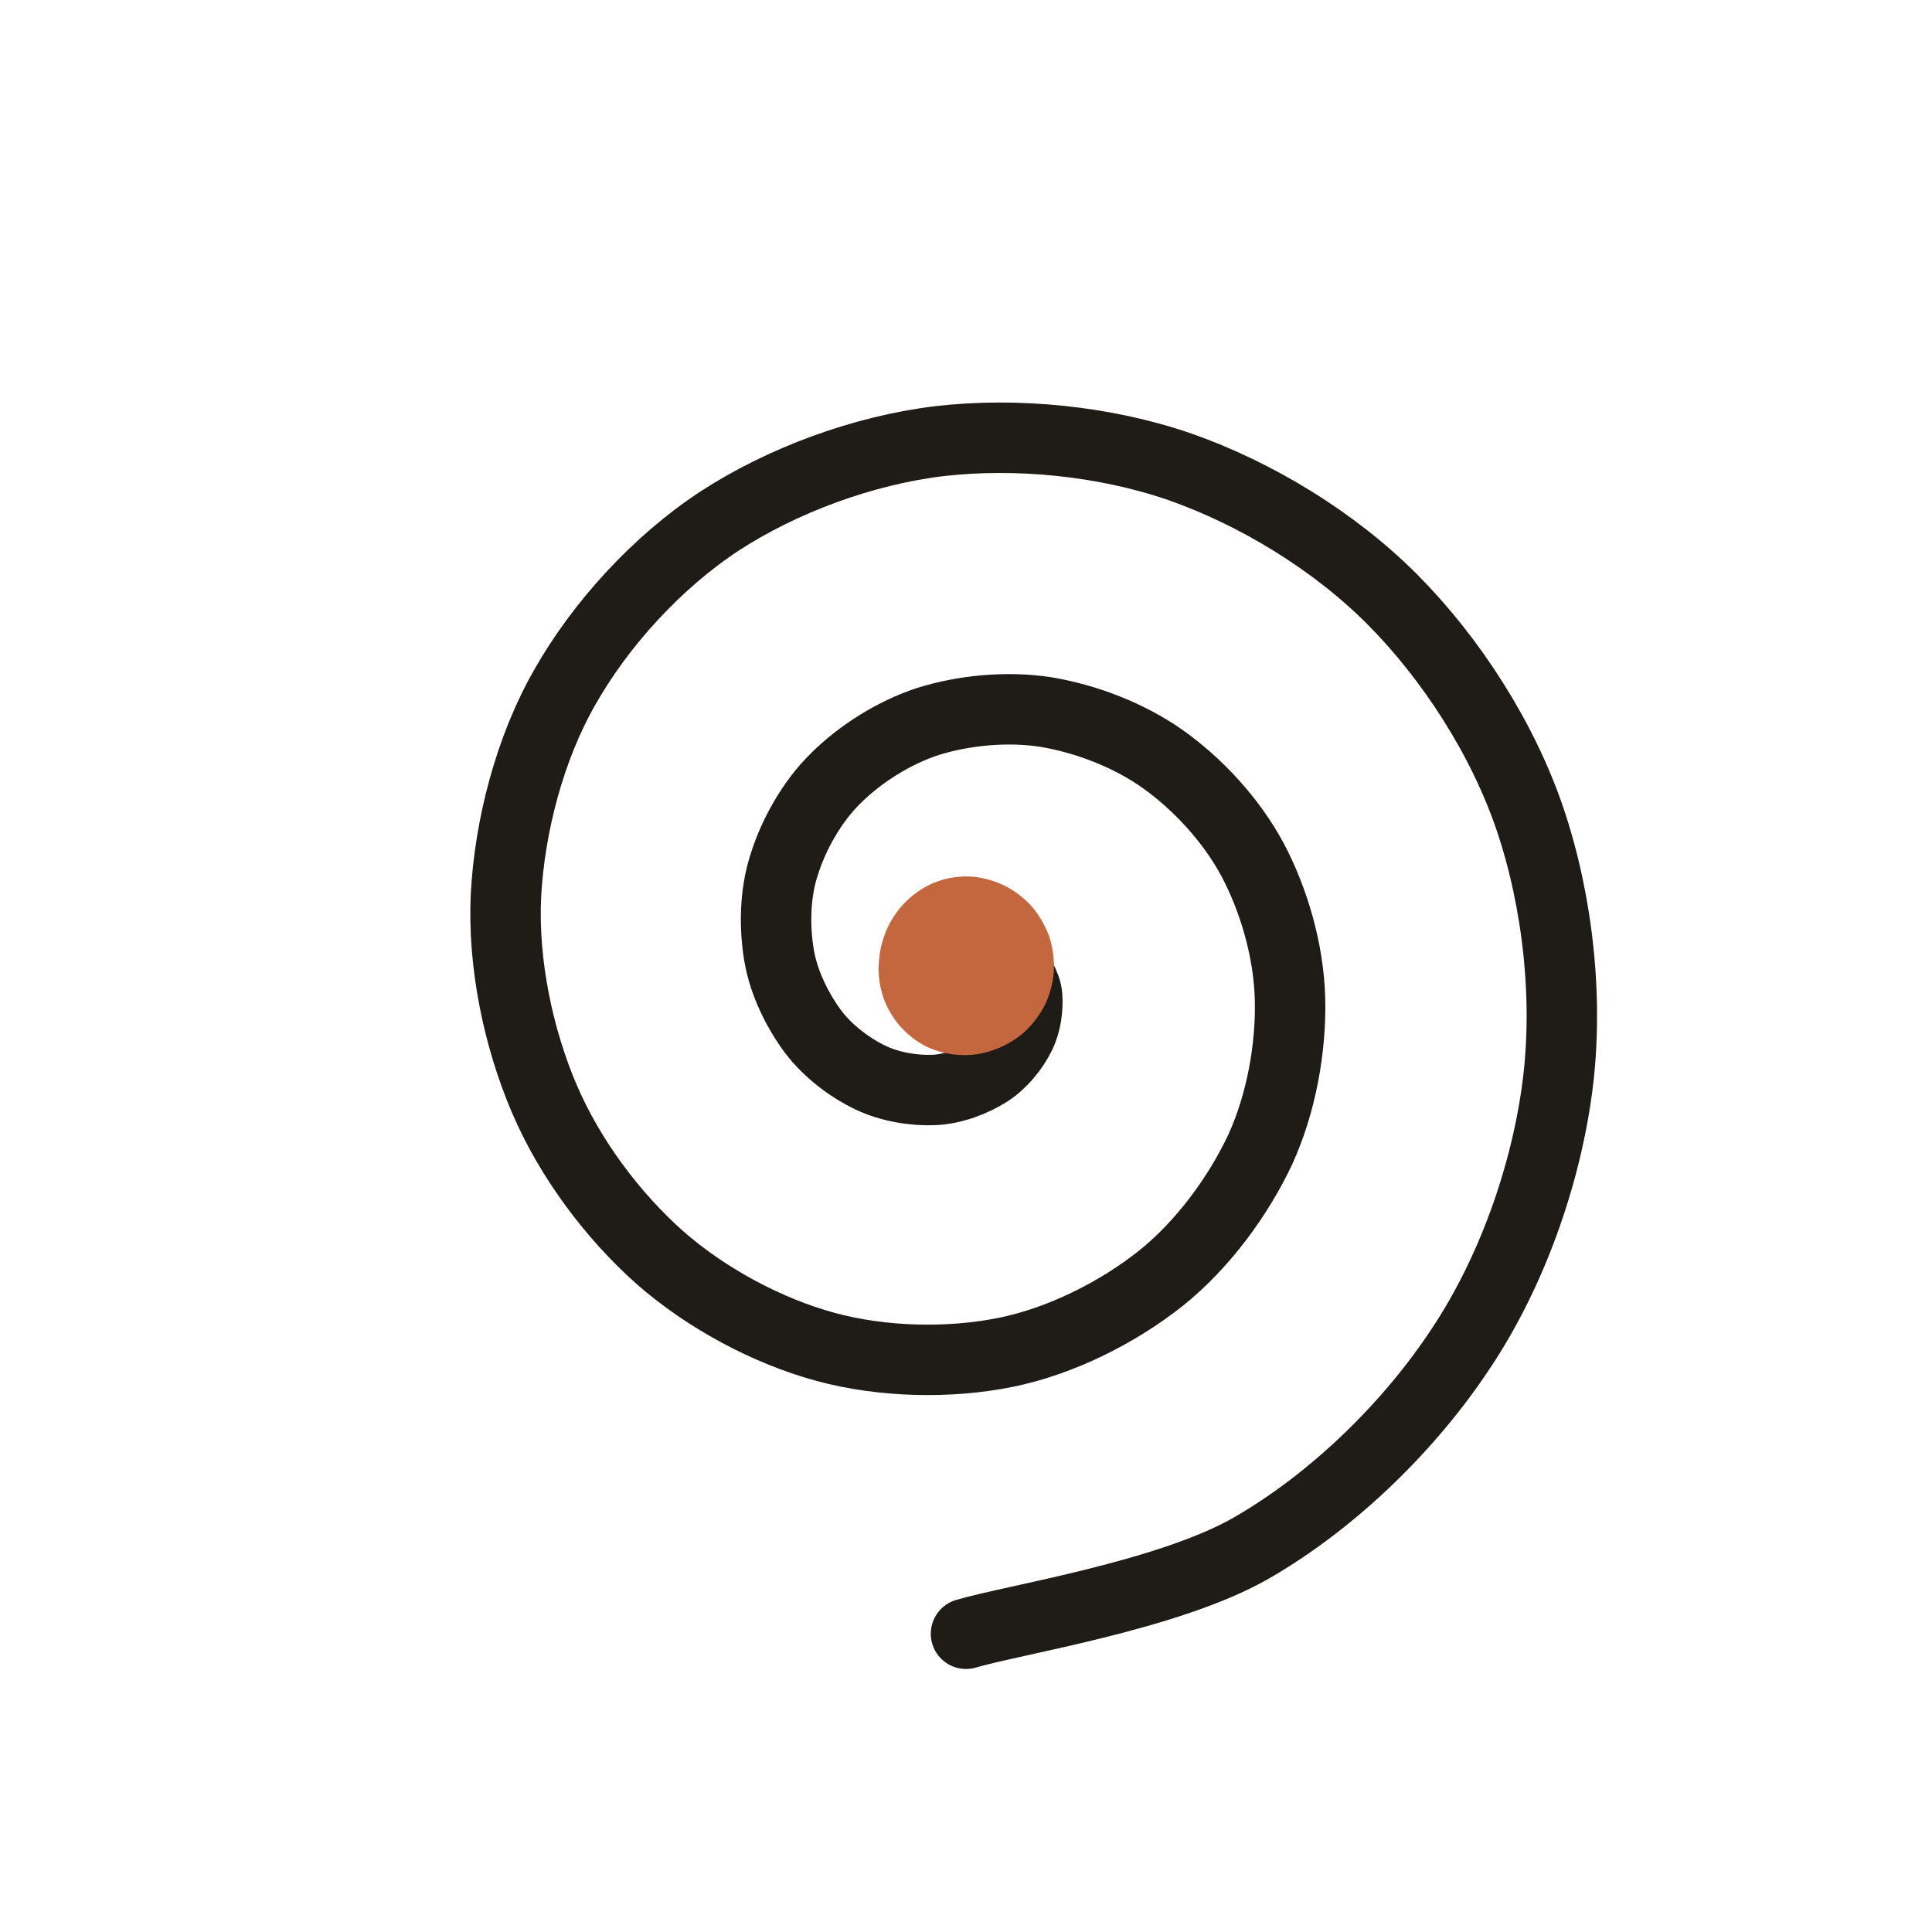
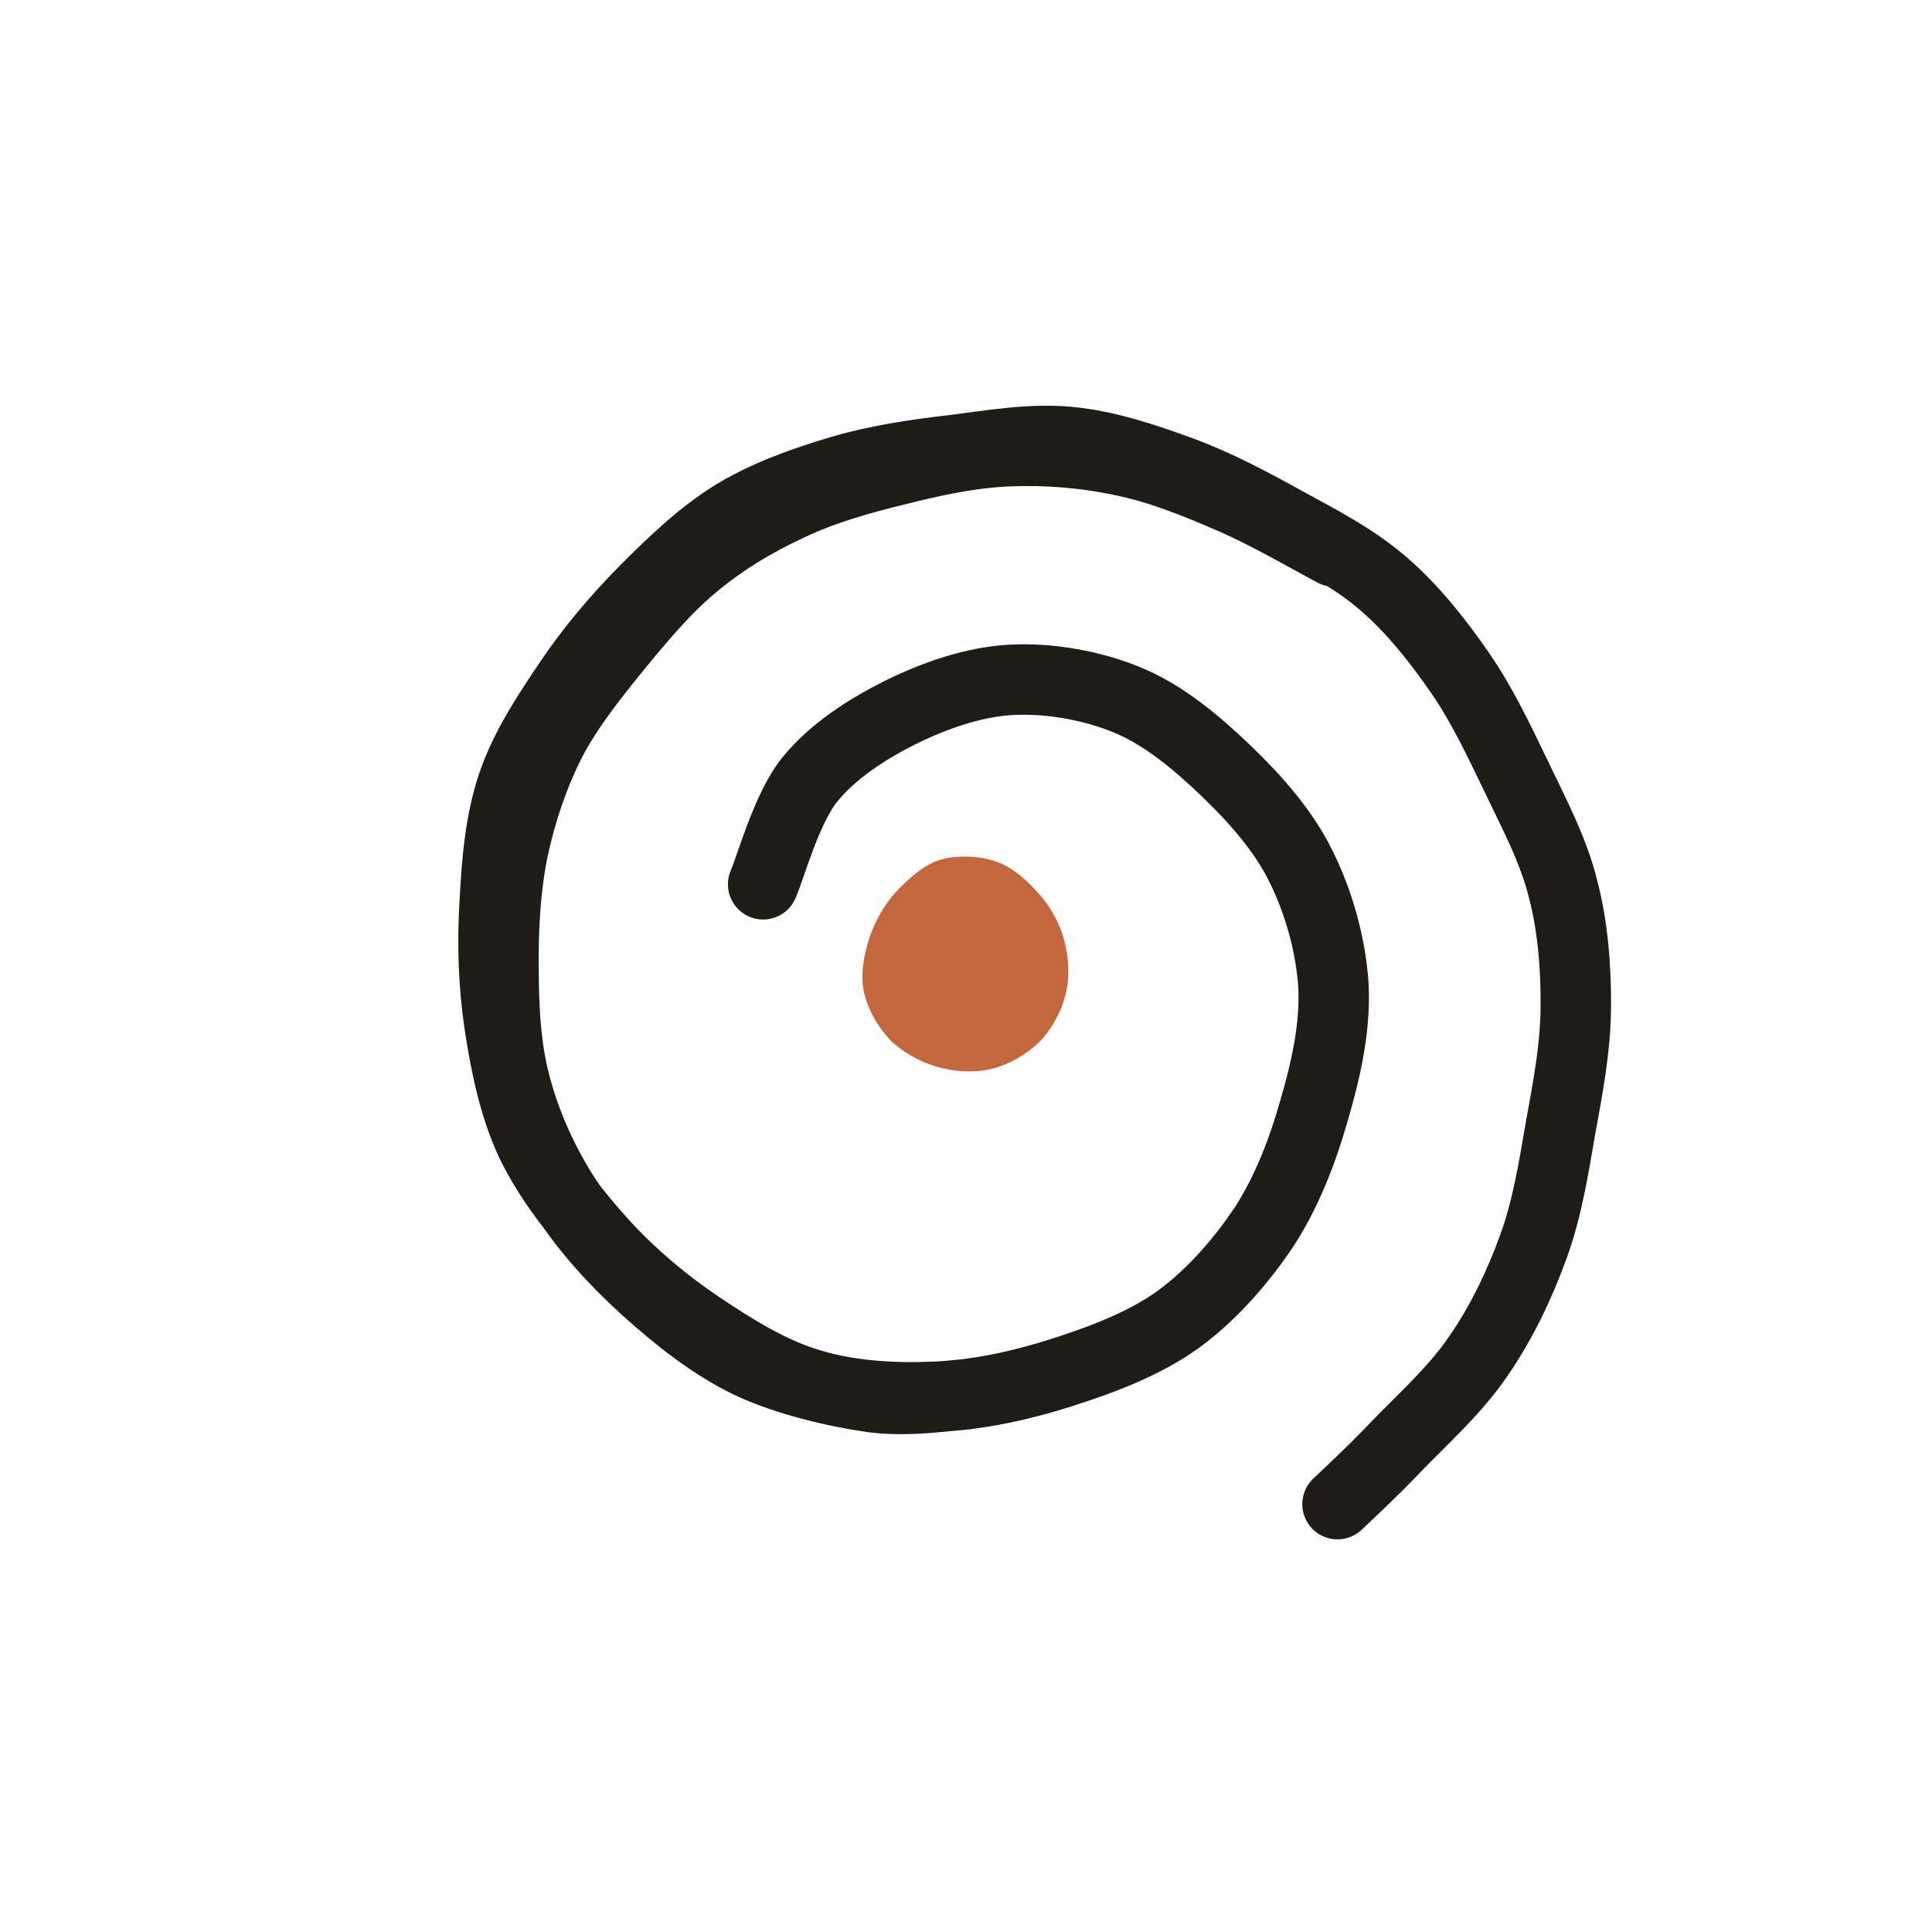
<svg xmlns="http://www.w3.org/2000/svg" viewBox="0 0 48 48" width="48" height="48">
  <g class="ic-g ic-g-spin">
-     <path class="ic-ink" fill="none" stroke="#1F1C18" stroke-width="1.75" stroke-linecap="round" stroke-linejoin="round" vector-effect="non-scaling-stroke" d="M25.2 24C25.25 24.12 25.5 24.46 25.52 24.75C25.54 25.03 25.5 25.42 25.34 25.73C25.18 26.05 24.9 26.41 24.54 26.64C24.19 26.86 23.69 27.06 23.2 27.08C22.72 27.1 22.12 27.01 21.62 26.77C21.12 26.53 20.58 26.13 20.2 25.63C19.83 25.13 19.48 24.45 19.36 23.76C19.24 23.07 19.24 22.23 19.48 21.49C19.71 20.75 20.16 19.93 20.76 19.34C21.35 18.75 22.2 18.2 23.07 17.92C23.94 17.65 25.01 17.54 25.98 17.69C26.95 17.85 28.03 18.25 28.89 18.86C29.75 19.47 30.59 20.37 31.12 21.36C31.65 22.36 32.02 23.62 32.05 24.82C32.08 26.02 31.84 27.4 31.31 28.56C30.77 29.71 29.89 30.92 28.84 31.76C27.78 32.6 26.37 33.32 24.98 33.6C23.59 33.88 21.93 33.85 20.5 33.46C19.07 33.07 17.55 32.26 16.39 31.24C15.23 30.21 14.16 28.79 13.52 27.29C12.88 25.79 12.49 23.95 12.57 22.25C12.66 20.55 13.15 18.61 14.04 17.06C14.92 15.51 16.32 13.97 17.87 12.95C19.42 11.94 21.43 11.19 23.34 10.96C25.25 10.74 27.44 10.95 29.32 11.6C31.2 12.26 33.15 13.44 34.6 14.9C36.05 16.36 37.34 18.35 38.02 20.37C38.7 22.39 38.98 24.83 38.69 27.02C38.4 29.21 37.56 31.61 36.29 33.51C35.03 35.42 33.14 37.28 31.09 38.46C29.04 39.64 25.18 40.24 24 40.59" />
-     <path class="ic-fill" fill="#C4673F" d="M26.18 24.15C26.16 24.43 26.08 24.72 25.96 24.97C25.83 25.22 25.65 25.46 25.44 25.65C25.23 25.83 24.97 25.99 24.7 26.08C24.44 26.18 24.13 26.23 23.85 26.21C23.57 26.2 23.26 26.12 23.01 26C22.75 25.87 22.51 25.67 22.33 25.46C22.15 25.24 22 24.97 21.92 24.7C21.84 24.43 21.81 24.13 21.84 23.85C21.86 23.57 21.94 23.29 22.06 23.03C22.18 22.78 22.35 22.54 22.56 22.35C22.76 22.16 23.03 21.99 23.29 21.9C23.56 21.8 23.87 21.76 24.15 21.78C24.43 21.8 24.73 21.89 24.99 22.02C25.24 22.15 25.48 22.34 25.66 22.55C25.84 22.77 25.99 23.04 26.08 23.3C26.16 23.57 26.2 23.87 26.18 24.15Z" />
+     <path class="ic-ink" fill="none" stroke="#1F1C18" stroke-width="1.75" stroke-linecap="round" stroke-linejoin="round" vector-effect="non-scaling-stroke" d="M18.96 21.97C19.15 21.54 19.54 20.09 20.11 19.38C20.68 18.67 21.53 18.12 22.37 17.7C23.2 17.29 24.18 16.94 25.13 16.89C26.07 16.84 27.15 17.03 28.03 17.4C28.92 17.77 29.73 18.45 30.45 19.14C31.16 19.82 31.88 20.62 32.32 21.52C32.77 22.42 33.07 23.5 33.13 24.51C33.18 25.52 32.94 26.59 32.65 27.58C32.37 28.57 31.98 29.59 31.42 30.46C30.85 31.32 30.1 32.18 29.26 32.79C28.42 33.39 27.38 33.78 26.38 34.1C25.38 34.42 24.33 34.65 23.29 34.7C22.25 34.75 21.13 34.69 20.14 34.39C19.15 34.1 18.21 33.51 17.35 32.93C16.49 32.35 15.69 31.67 15 30.92C14.31 30.16 13.64 29.31 13.2 28.4C12.77 27.49 12.56 26.44 12.41 25.45C12.26 24.45 12.23 23.44 12.29 22.45C12.34 21.46 12.42 20.43 12.73 19.51C13.04 18.58 13.62 17.71 14.16 16.91C14.71 16.1 15.33 15.37 16.01 14.68C16.69 14 17.41 13.3 18.22 12.8C19.04 12.3 19.97 11.97 20.88 11.7C21.79 11.43 22.75 11.29 23.7 11.18C24.64 11.06 25.62 10.89 26.56 10.98C27.5 11.07 28.43 11.38 29.33 11.71C30.23 12.04 31.09 12.5 31.94 12.97C32.78 13.43 33.66 13.88 34.38 14.51C35.11 15.14 35.74 15.94 36.29 16.74C36.84 17.54 37.26 18.44 37.69 19.33C38.11 20.21 38.59 21.11 38.83 22.07C39.08 23.02 39.16 24.06 39.15 25.06C39.14 26.05 38.95 27.05 38.77 28.03C38.6 29.02 38.44 30.04 38.09 30.99C37.75 31.93 37.29 32.89 36.71 33.72C36.14 34.56 35.23 35.37 34.65 35.98C34.07 36.59 33.47 37.14 33.23 37.37M33.14 13.7C32.72 13.48 31.46 12.75 30.59 12.38C29.71 12 28.83 11.64 27.9 11.45C26.98 11.25 25.99 11.17 25.05 11.21C24.11 11.25 23.19 11.45 22.28 11.68C21.37 11.9 20.42 12.17 19.59 12.57C18.75 12.96 17.97 13.43 17.26 14.02C16.54 14.61 15.91 15.37 15.31 16.1C14.72 16.83 14.11 17.59 13.68 18.42C13.26 19.25 12.95 20.16 12.75 21.09C12.56 22.02 12.5 23.01 12.51 23.99C12.51 24.97 12.55 26.01 12.81 26.97C13.06 27.92 13.49 28.88 14.03 29.72C14.58 30.57 15.3 31.35 16.06 32.04C16.83 32.73 17.68 33.41 18.61 33.86C19.54 34.3 20.75 34.58 21.65 34.71C22.55 34.84 23.63 34.66 24.02 34.64" />
+     <path class="ic-fill" fill="#C4673F" d="M26.47 24.72C26.37 25.14 26.12 25.59 25.81 25.9C25.5 26.2 25.05 26.46 24.62 26.56C24.2 26.66 23.69 26.63 23.27 26.5C22.85 26.38 22.4 26.13 22.1 25.82C21.8 25.5 21.54 25.04 21.46 24.62C21.37 24.2 21.47 23.71 21.6 23.3C21.74 22.89 21.96 22.49 22.25 22.17C22.55 21.85 22.94 21.49 23.36 21.36C23.78 21.24 24.35 21.26 24.76 21.41C25.17 21.55 25.56 21.91 25.84 22.24C26.13 22.57 26.35 22.99 26.45 23.4C26.56 23.82 26.58 24.31 26.47 24.72Z" />
  </g>
</svg>
